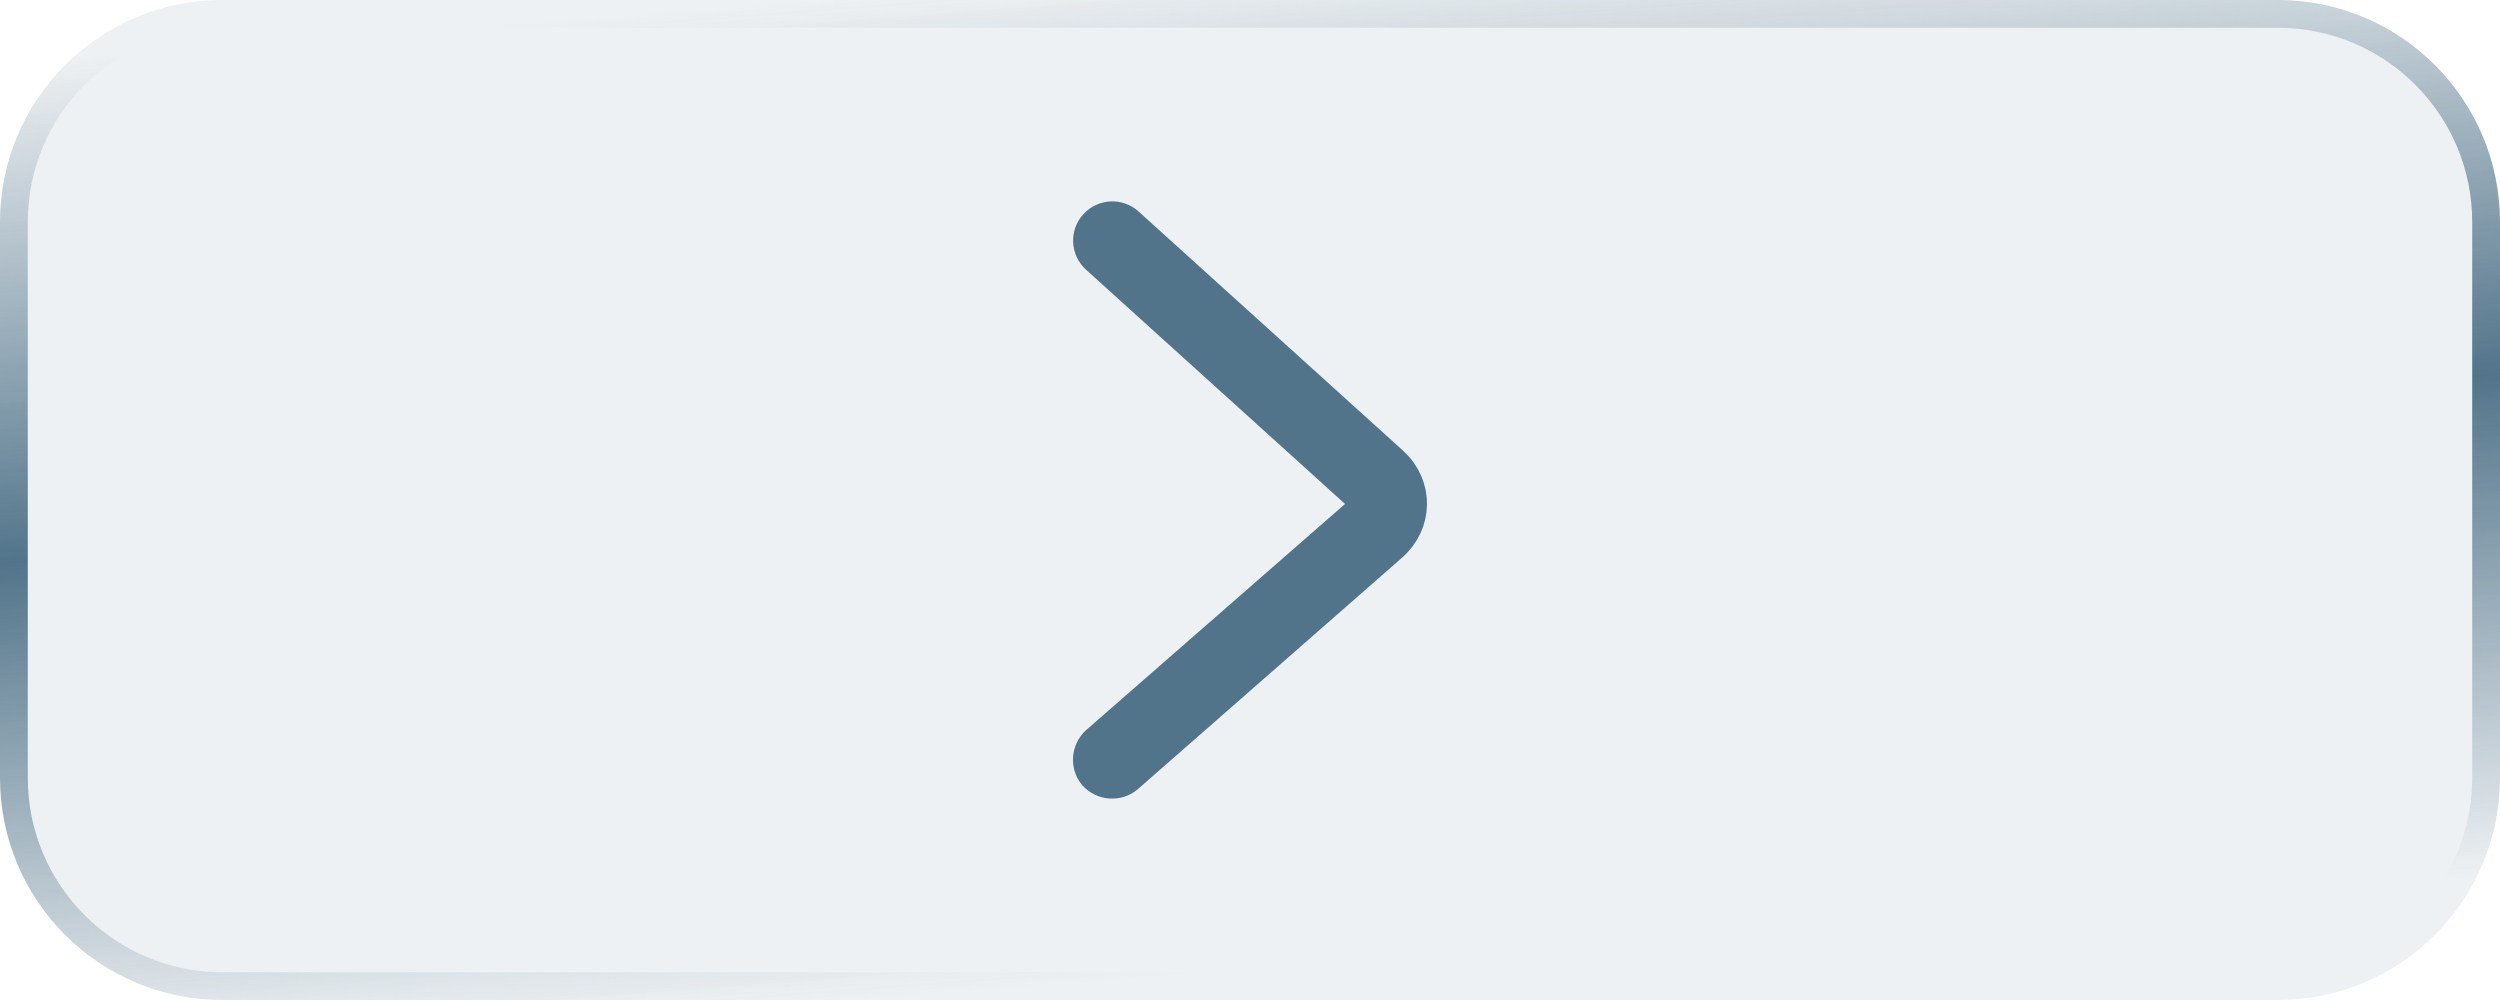
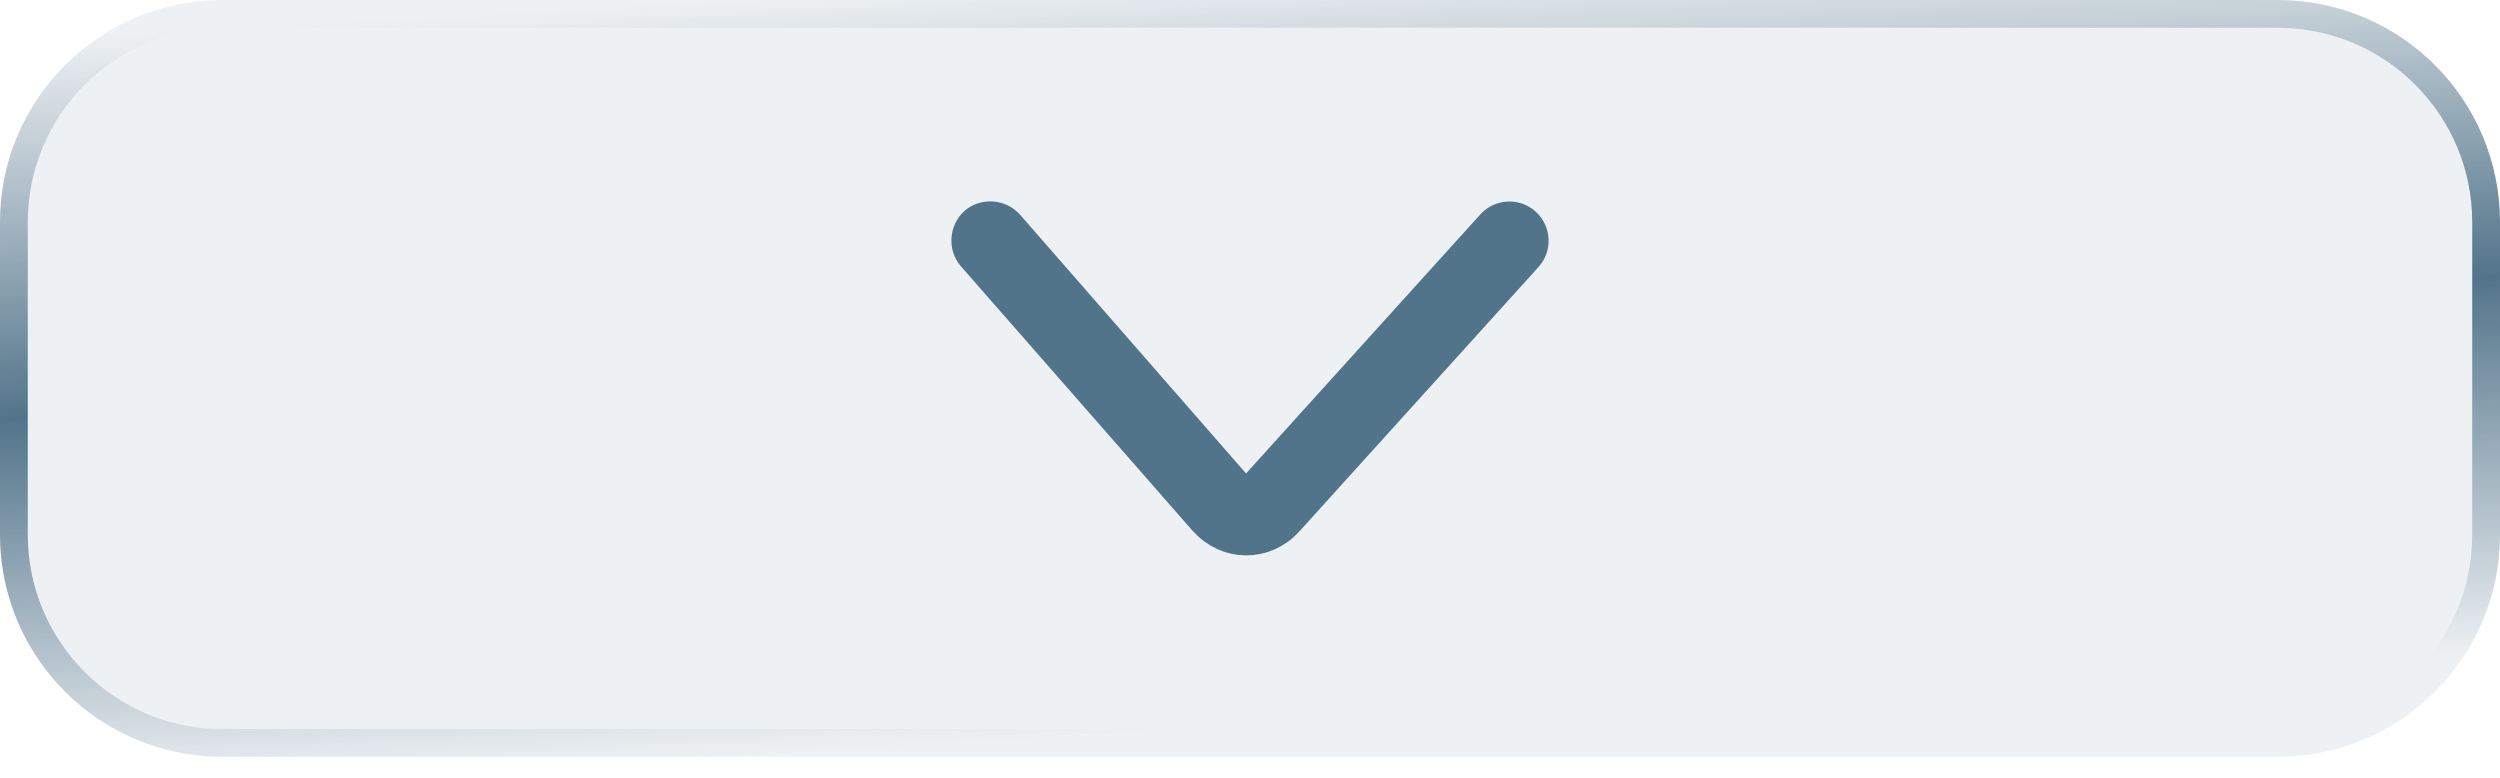
- <svg xmlns="http://www.w3.org/2000/svg" width="90" height="36" viewBox="0 0 90 36" fill="none">
-   <g filter="url(#filter0_b_7017_1055)">
-     <rect x="90" y="36" width="90" height="36" rx="8" transform="rotate(180 90 36)" fill="#52748A" fill-opacity="0.1" />
-     <rect x="89.5" y="35.5" width="89" height="35" rx="7.5" transform="rotate(180 89.5 35.5)" stroke="url(#paint0_linear_7017_1055)" />
-     <path d="M40.486 8.17C40.216 7.924 39.798 7.949 39.552 8.219C39.306 8.49 39.33 8.908 39.601 9.154L49.121 17.764C49.367 17.986 49.367 18.305 49.121 18.527L39.601 26.842C39.33 27.088 39.306 27.506 39.527 27.777C39.773 28.047 40.191 28.072 40.462 27.851L49.982 19.511C50.819 18.773 50.843 17.543 50.007 16.78L40.486 8.17Z" fill="#52748A" stroke="#52748A" stroke-width="1.5" />
+ <svg xmlns="http://www.w3.org/2000/svg" width="90" height="28" viewBox="0 0 90 28" fill="none">
+   <g filter="url(#filter0_b_7017_1058)">
+     <rect x="90" y="27.244" width="90" height="27.244" rx="8" transform="rotate(180 90 27.2444)" fill="#52748A" fill-opacity="0.1" />
+     <rect x="89.5" y="26.744" width="89" height="26.244" rx="7.5" transform="rotate(180 89.5 26.7444)" stroke="url(#paint0_linear_7017_1058)" />
+     <path d="M54.83 9.109C55.076 8.838 55.051 8.42 54.781 8.174C54.51 7.928 54.092 7.953 53.846 8.223L45.236 17.744C45.014 17.99 44.694 17.99 44.473 17.744L36.158 8.223C35.912 7.953 35.494 7.928 35.223 8.149C34.953 8.395 34.928 8.814 35.149 9.084L43.489 18.605C44.227 19.441 45.457 19.466 46.22 18.629L54.83 9.109Z" fill="#52748A" stroke="#52748A" stroke-width="1.5" />
  </g>
  <defs>
-     <filter id="filter0_b_7017_1055" x="-15" y="-15" width="120" height="66" filterUnits="userSpaceOnUse" color-interpolation-filters="sRGB">
+     <filter id="filter0_b_7017_1058" x="-15" y="-15" width="120" height="57.244" filterUnits="userSpaceOnUse" color-interpolation-filters="sRGB">
      <feFlood flood-opacity="0" result="BackgroundImageFix" />
      <feGaussianBlur in="BackgroundImageFix" stdDeviation="7.5" />
-       <feComposite in2="SourceAlpha" operator="in" result="effect1_backgroundBlur_7017_1055" />
-       <feBlend mode="normal" in="SourceGraphic" in2="effect1_backgroundBlur_7017_1055" result="shape" />
+       <feComposite in2="SourceAlpha" operator="in" result="effect1_backgroundBlur_7017_1058" />
+       <feBlend mode="normal" in="SourceGraphic" in2="effect1_backgroundBlur_7017_1058" result="shape" />
    </filter>
-     <linearGradient id="paint0_linear_7017_1055" x1="134.4" y1="36.072" x2="137.108" y2="71.909" gradientUnits="userSpaceOnUse">
+     <linearGradient id="paint0_linear_7017_1058" x1="134.4" y1="27.299" x2="135.955" y2="54.486" gradientUnits="userSpaceOnUse">
      <stop stop-color="#52748A" stop-opacity="0" />
      <stop offset="0.5" stop-color="#52748A" />
      <stop offset="1" stop-color="#52748A" stop-opacity="0" />
    </linearGradient>
  </defs>
</svg>
